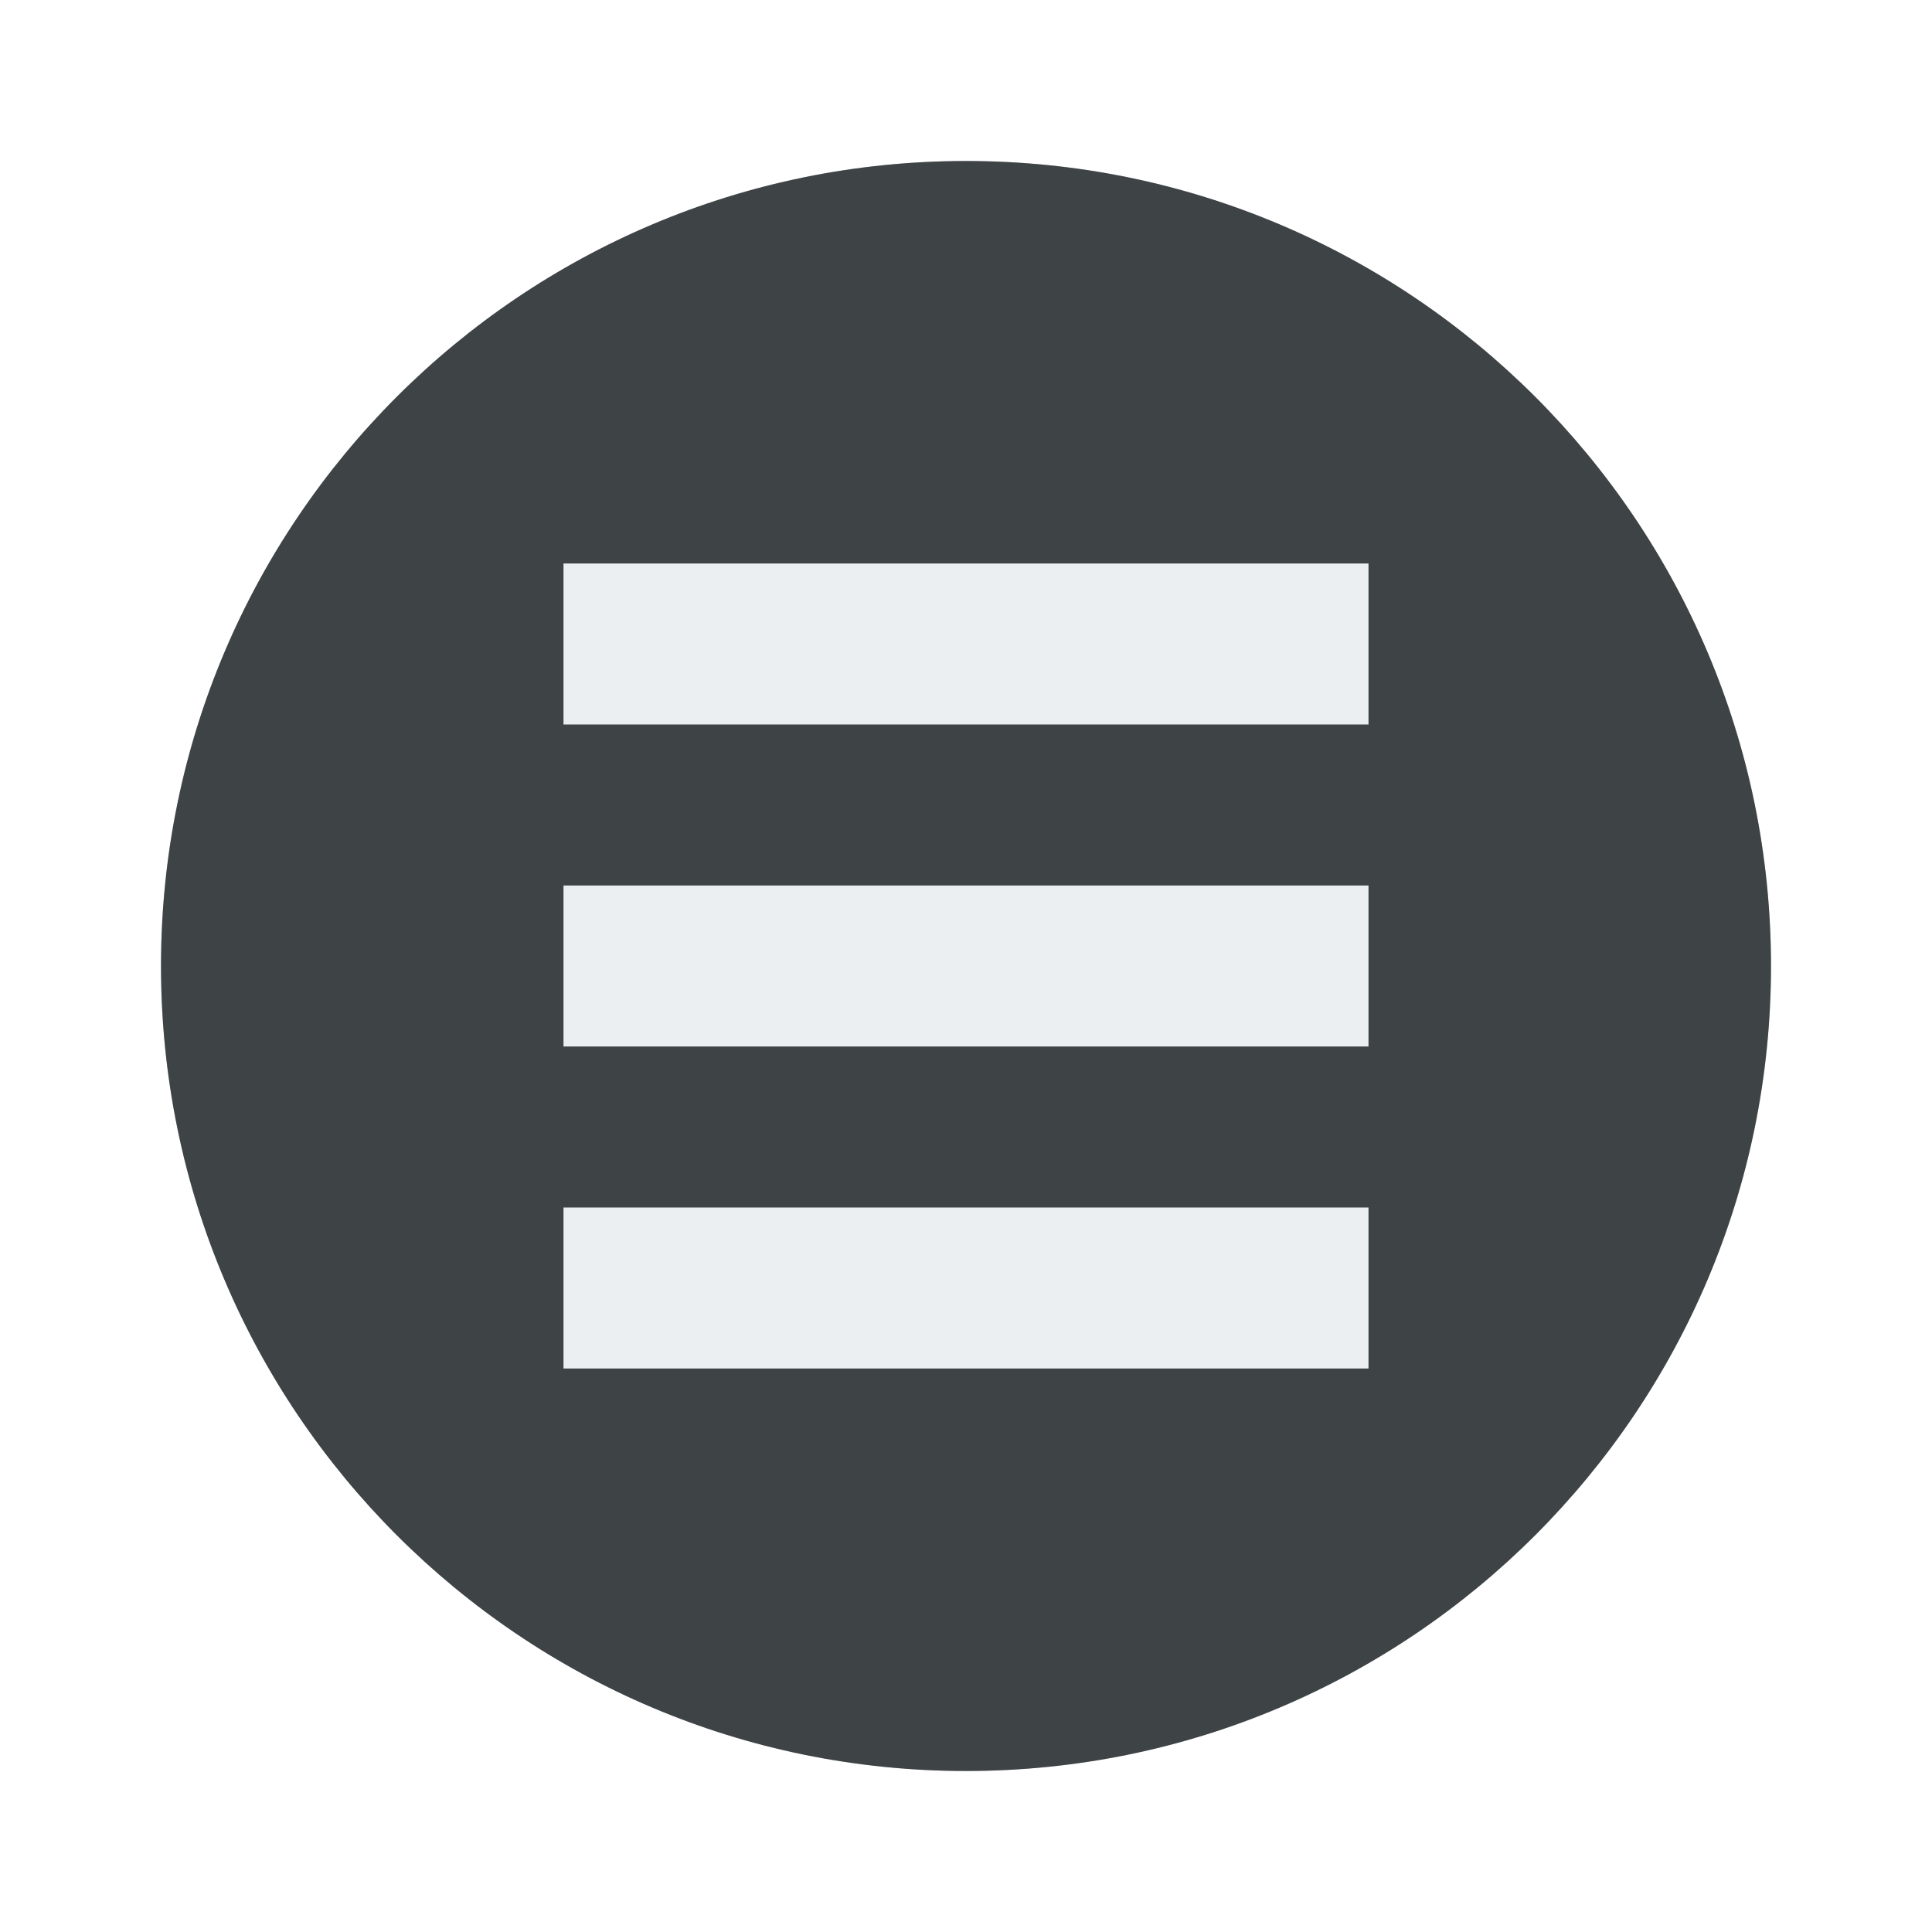
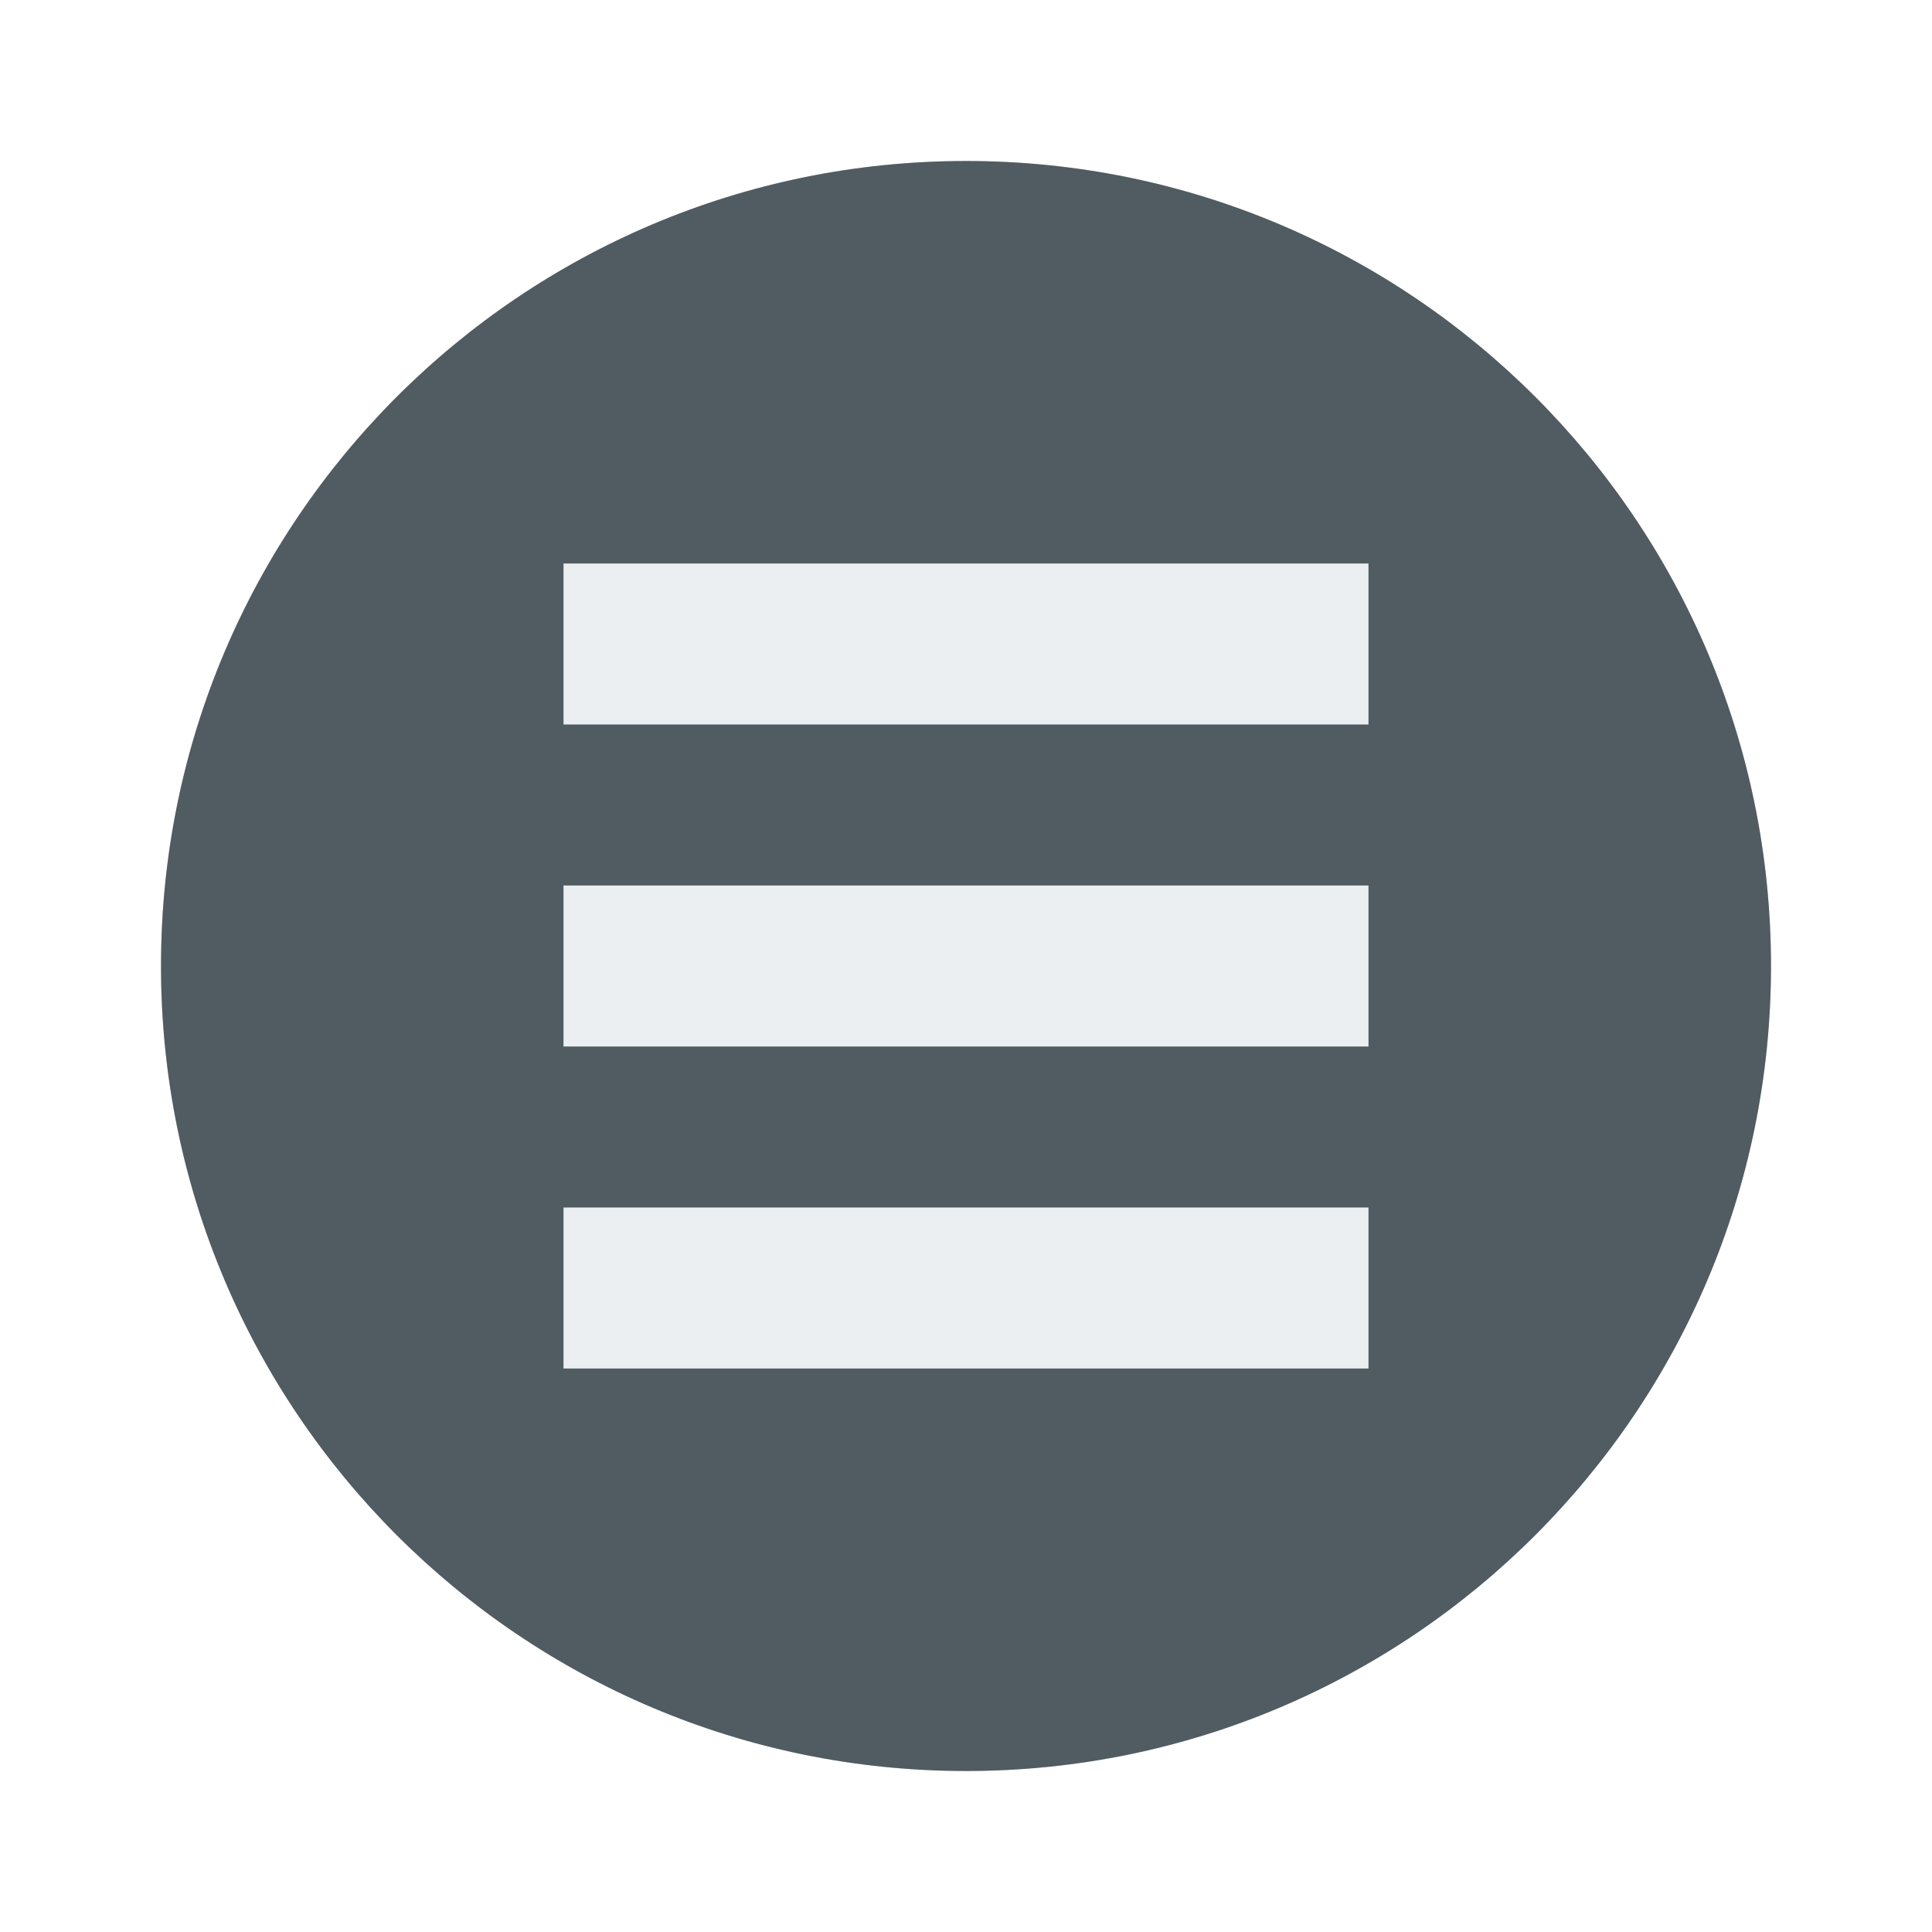
<svg xmlns="http://www.w3.org/2000/svg" width="24" height="24" viewBox="0 0 24 24" id="svg4747" version="1.1">
  <defs id="defs4749" />
  <g id="layer1" transform="translate(0,-1028.362)">
-     <circle style="opacity:1;fill:#13191c;fill-opacity:1;fill-rule:evenodd;stroke:none;stroke-width:2;stroke-linecap:butt;stroke-linejoin:round;stroke-miterlimit:4;stroke-dasharray:none;stroke-dashoffset:478.437;stroke-opacity:1" id="path4134" cx="12" cy="1040.362" r="10" />
+     <circle style="opacity:1;fill:#2a373e;fill-opacity:1;fill-rule:evenodd;stroke:none;stroke-width:2;stroke-linecap:butt;stroke-linejoin:round;stroke-miterlimit:4;stroke-dasharray:none;stroke-dashoffset:478.437;stroke-opacity:1" id="path4134" cx="12" cy="1040.362" r="10" />
    <circle style="opacity:1;fill:#eceff1;fill-opacity:0.2;fill-rule:evenodd;stroke:none;stroke-width:9.605;stroke-linecap:butt;stroke-linejoin:round;stroke-miterlimit:4;stroke-dasharray:none;stroke-dashoffset:478.437;stroke-opacity:0.75" id="path5326" cx="12" cy="1040.362" r="10" />
    <rect style="opacity:1;fill:#eceff1;fill-opacity:1;fill-rule:evenodd;stroke:none;stroke-width:0;stroke-linecap:square;stroke-linejoin:round;stroke-miterlimit:4;stroke-dasharray:none;stroke-dashoffset:478.437;stroke-opacity:0.4" id="rect4737-7" width="10" height="2" x="7" y="1043.362" />
    <rect style="opacity:1;fill:#eceff1;fill-opacity:1;fill-rule:evenodd;stroke:none;stroke-width:0;stroke-linecap:square;stroke-linejoin:round;stroke-miterlimit:4;stroke-dasharray:none;stroke-dashoffset:478.437;stroke-opacity:0.4" id="rect4737-7-8" width="10" height="2" x="7" y="1039.362" />
    <rect style="opacity:1;fill:#eceff1;fill-opacity:1;fill-rule:evenodd;stroke:none;stroke-width:0;stroke-linecap:square;stroke-linejoin:round;stroke-miterlimit:4;stroke-dasharray:none;stroke-dashoffset:478.437;stroke-opacity:0.4" id="rect4737-7-8-1" width="10" height="2" x="7" y="1035.362" />
  </g>
</svg>
